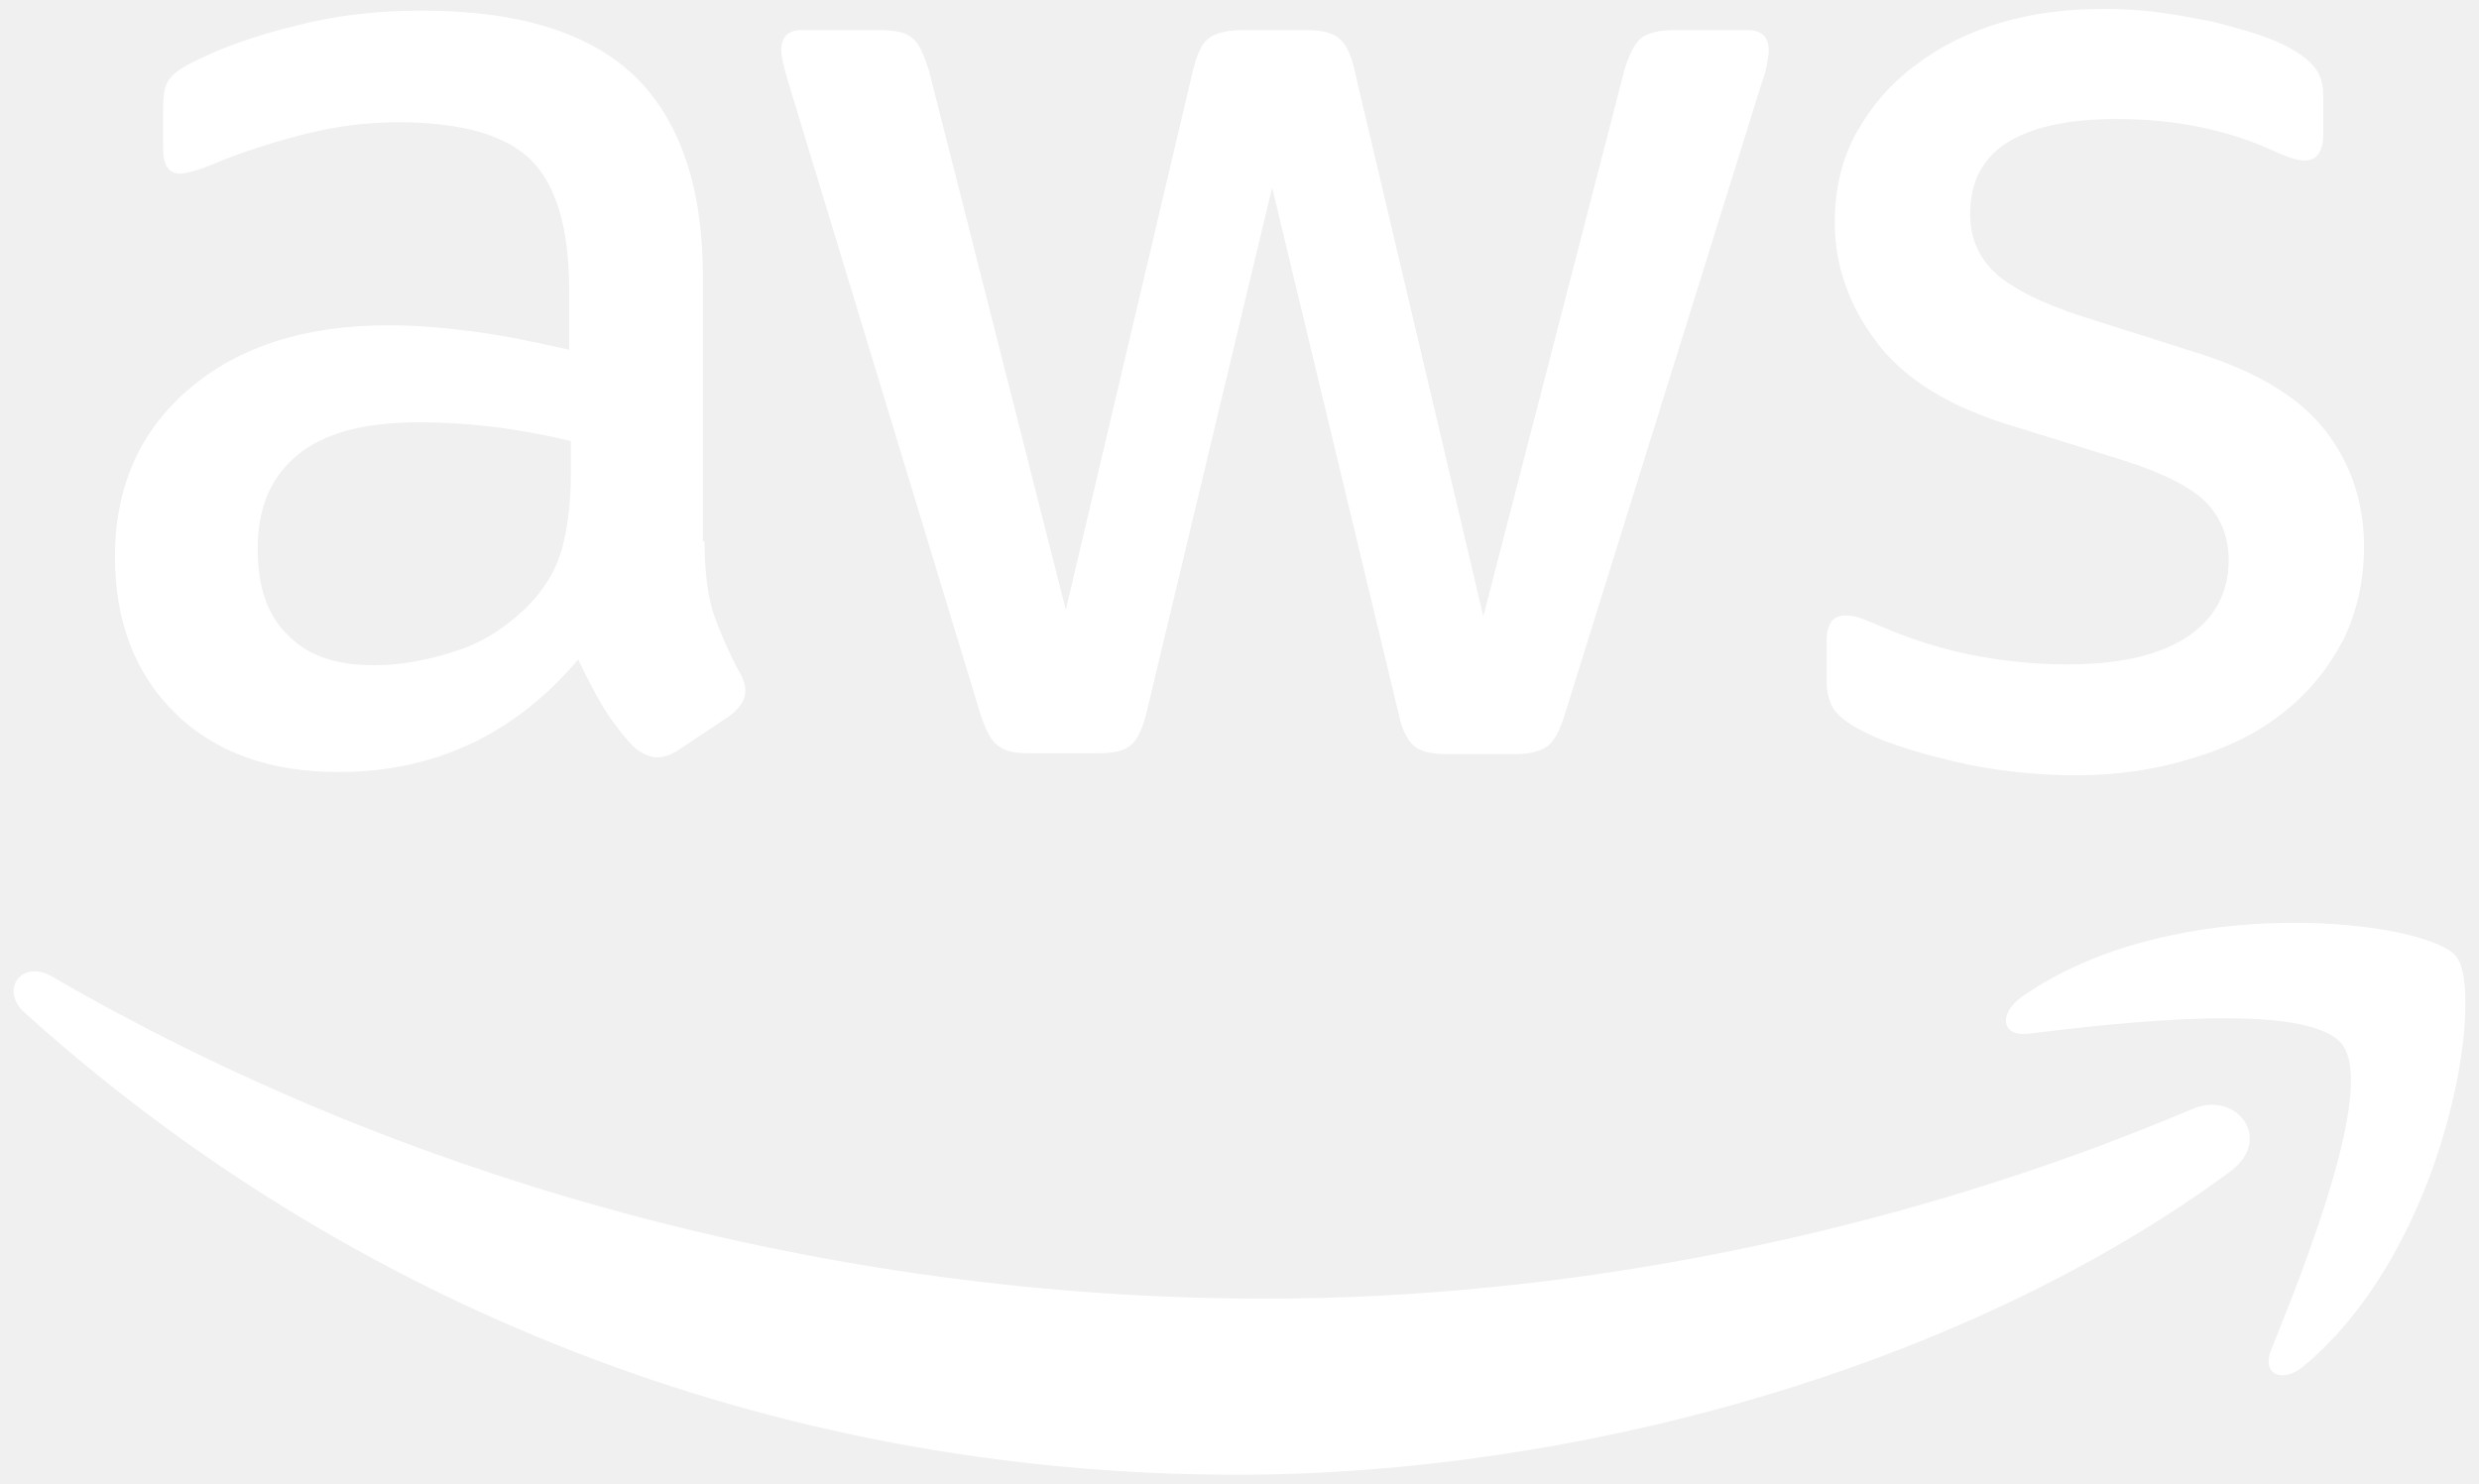
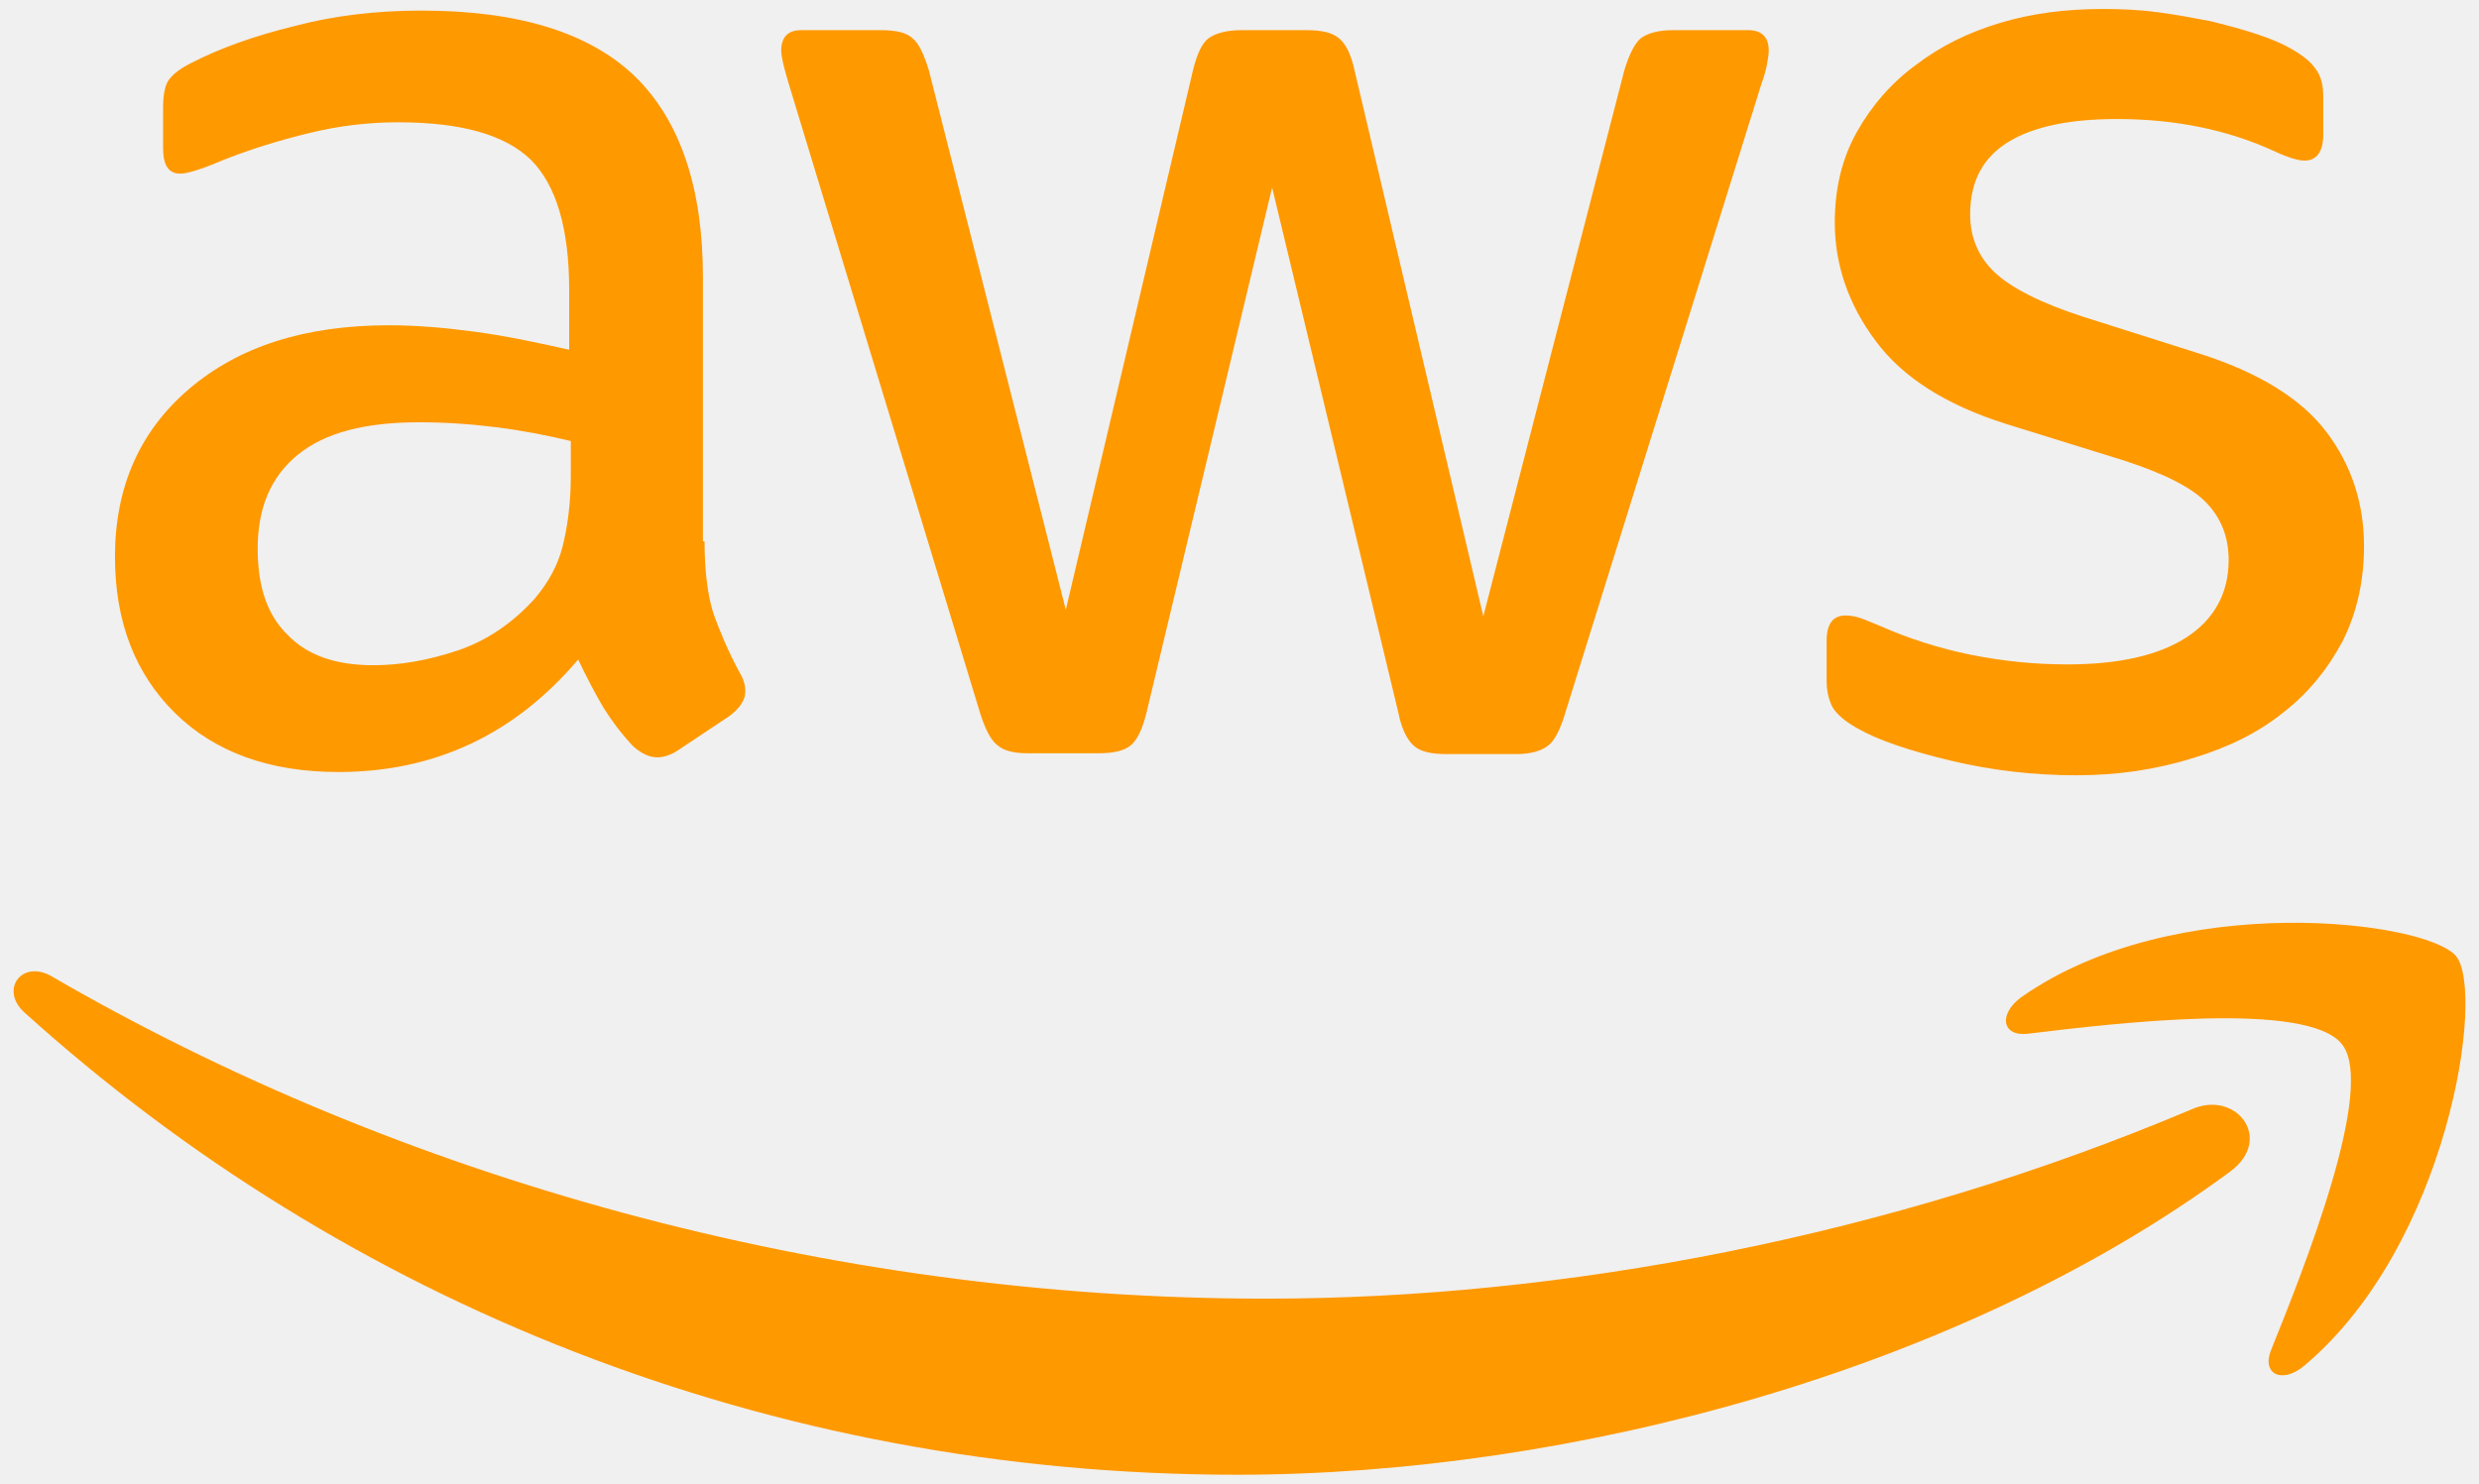
- <svg xmlns="http://www.w3.org/2000/svg" fill="#ffffff" role="img" viewBox="0 0 304 182">
+ <svg xmlns="http://www.w3.org/2000/svg" fill="#FF9900" role="img" viewBox="0 0 304 182">
  <g>
-     <path fill="#ffffff" d="M86.4,66.4c0,3.7,0.4,6.7,1.1,8.9c0.8,2.2,1.8,4.6,3.2,7.2c0.5,0.8,0.7,1.6,0.7,2.3c0,1-0.6,2-1.9,3l-6.3,4.2   c-0.9,0.6-1.8,0.9-2.6,0.9c-1,0-2-0.5-3-1.4C76.2,90,75,88.4,74,86.8c-1-1.7-2-3.6-3.1-5.9c-7.8,9.2-17.6,13.8-29.4,13.8   c-8.4,0-15.1-2.4-20-7.2c-4.9-4.8-7.4-11.2-7.4-19.2c0-8.5,3-15.4,9.1-20.6c6.1-5.2,14.2-7.8,24.5-7.8c3.4,0,6.9,0.3,10.6,0.8   c3.7,0.5,7.5,1.3,11.5,2.2v-7.3c0-7.6-1.6-12.9-4.7-16c-3.2-3.1-8.6-4.6-16.3-4.6c-3.5,0-7.1,0.4-10.8,1.3c-3.7,0.9-7.3,2-10.8,3.4   c-1.6,0.7-2.8,1.1-3.5,1.3c-0.7,0.2-1.2,0.3-1.6,0.3c-1.4,0-2.1-1-2.1-3.1v-4.9c0-1.6,0.2-2.8,0.7-3.5c0.5-0.7,1.4-1.4,2.8-2.1   c3.5-1.8,7.7-3.3,12.6-4.5c4.9-1.3,10.1-1.9,15.6-1.9c11.9,0,20.6,2.7,26.2,8.1c5.5,5.4,8.3,13.6,8.3,24.6V66.4z M45.8,81.6   c3.3,0,6.7-0.6,10.3-1.8c3.6-1.2,6.8-3.4,9.5-6.4c1.6-1.9,2.8-4,3.4-6.4c0.6-2.4,1-5.3,1-8.7v-4.2c-2.9-0.7-6-1.3-9.2-1.7   c-3.2-0.4-6.3-0.6-9.4-0.6c-6.7,0-11.6,1.3-14.9,4c-3.3,2.7-4.9,6.5-4.9,11.5c0,4.7,1.2,8.2,3.7,10.6   C37.7,80.4,41.2,81.6,45.8,81.6z M126.1,92.4c-1.8,0-3-0.3-3.8-1c-0.8-0.6-1.5-2-2.1-3.9L96.7,10.2c-0.6-2-0.9-3.3-0.9-4   c0-1.6,0.8-2.5,2.4-2.5h9.8c1.9,0,3.2,0.3,3.9,1c0.8,0.6,1.4,2,2,3.9l16.8,66.2l15.6-66.2c0.5-2,1.1-3.3,1.9-3.9c0.8-0.6,2.2-1,4-1   h8c1.9,0,3.2,0.3,4,1c0.8,0.6,1.5,2,1.9,3.9l15.8,67l17.3-67c0.6-2,1.3-3.3,2-3.9c0.8-0.6,2.1-1,3.9-1h9.3c1.6,0,2.5,0.8,2.5,2.5   c0,0.5-0.1,1-0.2,1.6c-0.1,0.6-0.3,1.4-0.7,2.5l-24.1,77.3c-0.6,2-1.3,3.3-2.1,3.9c-0.8,0.6-2.1,1-3.8,1h-8.6c-1.9,0-3.2-0.3-4-1   c-0.8-0.7-1.5-2-1.9-4L156,23l-15.4,64.4c-0.5,2-1.1,3.3-1.9,4c-0.8,0.7-2.2,1-4,1H126.1z M254.6,95.1c-5.2,0-10.4-0.6-15.4-1.8   c-5-1.2-8.9-2.5-11.5-4c-1.6-0.9-2.7-1.9-3.1-2.8c-0.4-0.9-0.6-1.9-0.6-2.8v-5.1c0-2.1,0.8-3.1,2.3-3.1c0.6,0,1.2,0.1,1.8,0.3   c0.6,0.2,1.5,0.6,2.5,1c3.4,1.5,7.1,2.7,11,3.5c4,0.8,7.9,1.2,11.9,1.2c6.3,0,11.2-1.1,14.6-3.3c3.4-2.2,5.2-5.4,5.2-9.5   c0-2.8-0.9-5.1-2.7-7c-1.8-1.9-5.2-3.6-10.1-5.2L246,52c-7.3-2.3-12.7-5.7-16-10.2c-3.3-4.4-5-9.3-5-14.5c0-4.2,0.9-7.9,2.7-11.1   c1.8-3.2,4.2-6,7.2-8.2c3-2.3,6.4-4,10.4-5.2c4-1.2,8.2-1.7,12.6-1.7c2.2,0,4.5,0.1,6.7,0.4c2.3,0.3,4.4,0.7,6.5,1.1   c2,0.5,3.9,1,5.7,1.6c1.8,0.6,3.2,1.2,4.2,1.8c1.4,0.8,2.4,1.6,3,2.5c0.6,0.8,0.9,1.9,0.9,3.3v4.7c0,2.1-0.8,3.2-2.3,3.2   c-0.8,0-2.1-0.4-3.8-1.2c-5.7-2.6-12.1-3.9-19.2-3.9c-5.7,0-10.2,0.9-13.3,2.8c-3.1,1.9-4.7,4.8-4.7,8.9c0,2.8,1,5.2,3,7.1   c2,1.9,5.7,3.8,11,5.5l14.2,4.5c7.2,2.3,12.4,5.5,15.5,9.6c3.1,4.1,4.6,8.8,4.6,14c0,4.3-0.9,8.2-2.6,11.6   c-1.8,3.4-4.2,6.4-7.3,8.8c-3.1,2.5-6.8,4.3-11.1,5.6C264.4,94.4,259.7,95.1,254.6,95.1z" />
-     <path fill="#ffffff" d="M273.5,143.7c-32.9,24.3-80.7,37.2-121.8,37.2c-57.6,0-109.5-21.3-148.7-56.7c-3.1-2.8-0.3-6.6,3.4-4.4   c42.4,24.6,94.7,39.5,148.8,39.5c36.5,0,76.6-7.6,113.5-23.2C274.2,133.6,278.9,139.7,273.5,143.7z" />
-     <path fill="#ffffff" d="M287.2,128.1c-4.2-5.4-27.8-2.6-38.5-1.3c-3.2,0.4-3.7-2.4-0.8-4.5c18.8-13.2,49.7-9.4,53.3-5   c3.6,4.5-1,35.4-18.6,50.2c-2.7,2.3-5.3,1.1-4.1-1.9C282.5,155.7,291.4,133.4,287.2,128.1z" />
+     <path fill="#FF9900" d="M86.4,66.4c0,3.7,0.4,6.7,1.1,8.9c0.8,2.2,1.8,4.6,3.2,7.2c0.5,0.8,0.7,1.6,0.7,2.3c0,1-0.6,2-1.9,3l-6.3,4.2   c-0.9,0.6-1.8,0.9-2.6,0.9c-1,0-2-0.5-3-1.4C76.2,90,75,88.4,74,86.8c-1-1.7-2-3.6-3.1-5.9c-7.8,9.2-17.6,13.8-29.4,13.8   c-8.4,0-15.1-2.4-20-7.2c-4.9-4.8-7.4-11.2-7.4-19.2c0-8.5,3-15.4,9.1-20.6c6.1-5.2,14.2-7.8,24.5-7.8c3.4,0,6.9,0.3,10.6,0.8   c3.7,0.5,7.5,1.3,11.5,2.2v-7.3c0-7.6-1.6-12.9-4.7-16c-3.2-3.1-8.6-4.6-16.3-4.6c-3.5,0-7.1,0.4-10.8,1.3c-3.7,0.9-7.3,2-10.8,3.4   c-1.6,0.7-2.8,1.1-3.5,1.3c-0.7,0.2-1.2,0.3-1.6,0.3c-1.4,0-2.1-1-2.1-3.1v-4.9c0-1.6,0.2-2.8,0.7-3.5c0.5-0.7,1.4-1.4,2.8-2.1   c3.5-1.8,7.7-3.3,12.6-4.5c4.9-1.3,10.1-1.9,15.6-1.9c11.9,0,20.6,2.7,26.2,8.1c5.5,5.4,8.3,13.6,8.3,24.6V66.4z M45.8,81.6   c3.3,0,6.7-0.6,10.3-1.8c3.6-1.2,6.8-3.4,9.5-6.4c1.6-1.9,2.8-4,3.4-6.4c0.6-2.4,1-5.3,1-8.7v-4.2c-2.9-0.7-6-1.3-9.2-1.7   c-3.2-0.4-6.3-0.6-9.4-0.6c-6.7,0-11.6,1.3-14.9,4c-3.3,2.7-4.9,6.5-4.9,11.5c0,4.7,1.2,8.2,3.7,10.6   C37.7,80.4,41.2,81.6,45.8,81.6z M126.1,92.4c-1.8,0-3-0.3-3.8-1c-0.8-0.6-1.5-2-2.1-3.9L96.7,10.2c-0.6-2-0.9-3.3-0.9-4   c0-1.6,0.8-2.5,2.4-2.5h9.8c1.9,0,3.2,0.3,3.9,1c0.8,0.6,1.4,2,2,3.9l16.8,66.2l15.6-66.2c0.5-2,1.1-3.3,1.9-3.9c0.8-0.6,2.2-1,4-1   h8c1.9,0,3.2,0.3,4,1c0.8,0.6,1.5,2,1.9,3.9l15.8,67l17.3-67c0.6-2,1.3-3.3,2-3.9c0.8-0.6,2.1-1,3.9-1h9.3c1.6,0,2.5,0.8,2.5,2.5   c0,0.5-0.1,1-0.2,1.6c-0.1,0.6-0.3,1.4-0.7,2.5l-24.1,77.3c-0.6,2-1.3,3.3-2.1,3.9c-0.8,0.6-2.1,1-3.8,1h-8.6c-1.9,0-3.2-0.3-4-1   c-0.8-0.7-1.5-2-1.9-4L156,23l-15.4,64.4c-0.5,2-1.1,3.3-1.9,4c-0.8,0.7-2.2,1-4,1H126.1z M254.6,95.1c-5.2,0-10.4-0.6-15.4-1.8   c-5-1.2-8.9-2.5-11.5-4c-1.6-0.9-2.7-1.9-3.1-2.8c-0.4-0.9-0.6-1.9-0.6-2.8v-5.1c0-2.1,0.8-3.1,2.3-3.1c0.6,0,1.2,0.1,1.8,0.3   c0.6,0.2,1.5,0.6,2.5,1c3.4,1.5,7.1,2.7,11,3.5c4,0.8,7.9,1.2,11.9,1.2c6.3,0,11.2-1.1,14.6-3.3c3.4-2.2,5.2-5.4,5.2-9.5   c0-2.8-0.9-5.1-2.7-7c-1.8-1.9-5.2-3.6-10.1-5.2L246,52c-7.3-2.3-12.7-5.7-16-10.2c-3.3-4.4-5-9.3-5-14.5c0-4.2,0.9-7.9,2.7-11.1   c1.8-3.2,4.2-6,7.2-8.2c3-2.3,6.4-4,10.4-5.2c4-1.2,8.2-1.7,12.6-1.7c2.2,0,4.5,0.1,6.7,0.4c2.3,0.3,4.4,0.7,6.5,1.1   c2,0.5,3.9,1,5.7,1.6c1.8,0.6,3.2,1.2,4.2,1.8c1.4,0.8,2.4,1.6,3,2.5c0.6,0.8,0.9,1.9,0.9,3.3v4.7c0,2.1-0.8,3.2-2.3,3.2   c-0.8,0-2.1-0.4-3.8-1.2c-5.7-2.6-12.1-3.9-19.2-3.9c-5.7,0-10.2,0.9-13.3,2.8c-3.1,1.9-4.7,4.8-4.7,8.9c0,2.8,1,5.2,3,7.1   c2,1.9,5.7,3.8,11,5.5l14.2,4.5c7.2,2.3,12.4,5.5,15.5,9.6c3.1,4.1,4.6,8.8,4.6,14c0,4.3-0.9,8.2-2.6,11.6   c-1.8,3.4-4.2,6.4-7.3,8.8c-3.1,2.5-6.8,4.3-11.1,5.6C264.4,94.4,259.7,95.1,254.6,95.1z" />
+     <path fill="#FF9900" d="M273.5,143.7c-32.9,24.3-80.7,37.2-121.8,37.2c-57.6,0-109.5-21.3-148.7-56.7c-3.1-2.8-0.3-6.6,3.4-4.4   c42.4,24.6,94.7,39.5,148.8,39.5c36.5,0,76.6-7.6,113.5-23.2C274.2,133.6,278.9,139.7,273.5,143.7z" />
+     <path fill="#FF9900" d="M287.2,128.1c-4.2-5.4-27.8-2.6-38.5-1.3c-3.2,0.4-3.7-2.4-0.8-4.5c18.8-13.2,49.7-9.4,53.3-5   c3.6,4.5-1,35.4-18.6,50.2c-2.7,2.3-5.3,1.1-4.1-1.9C282.5,155.7,291.4,133.4,287.2,128.1z" />
  </g>
</svg>
